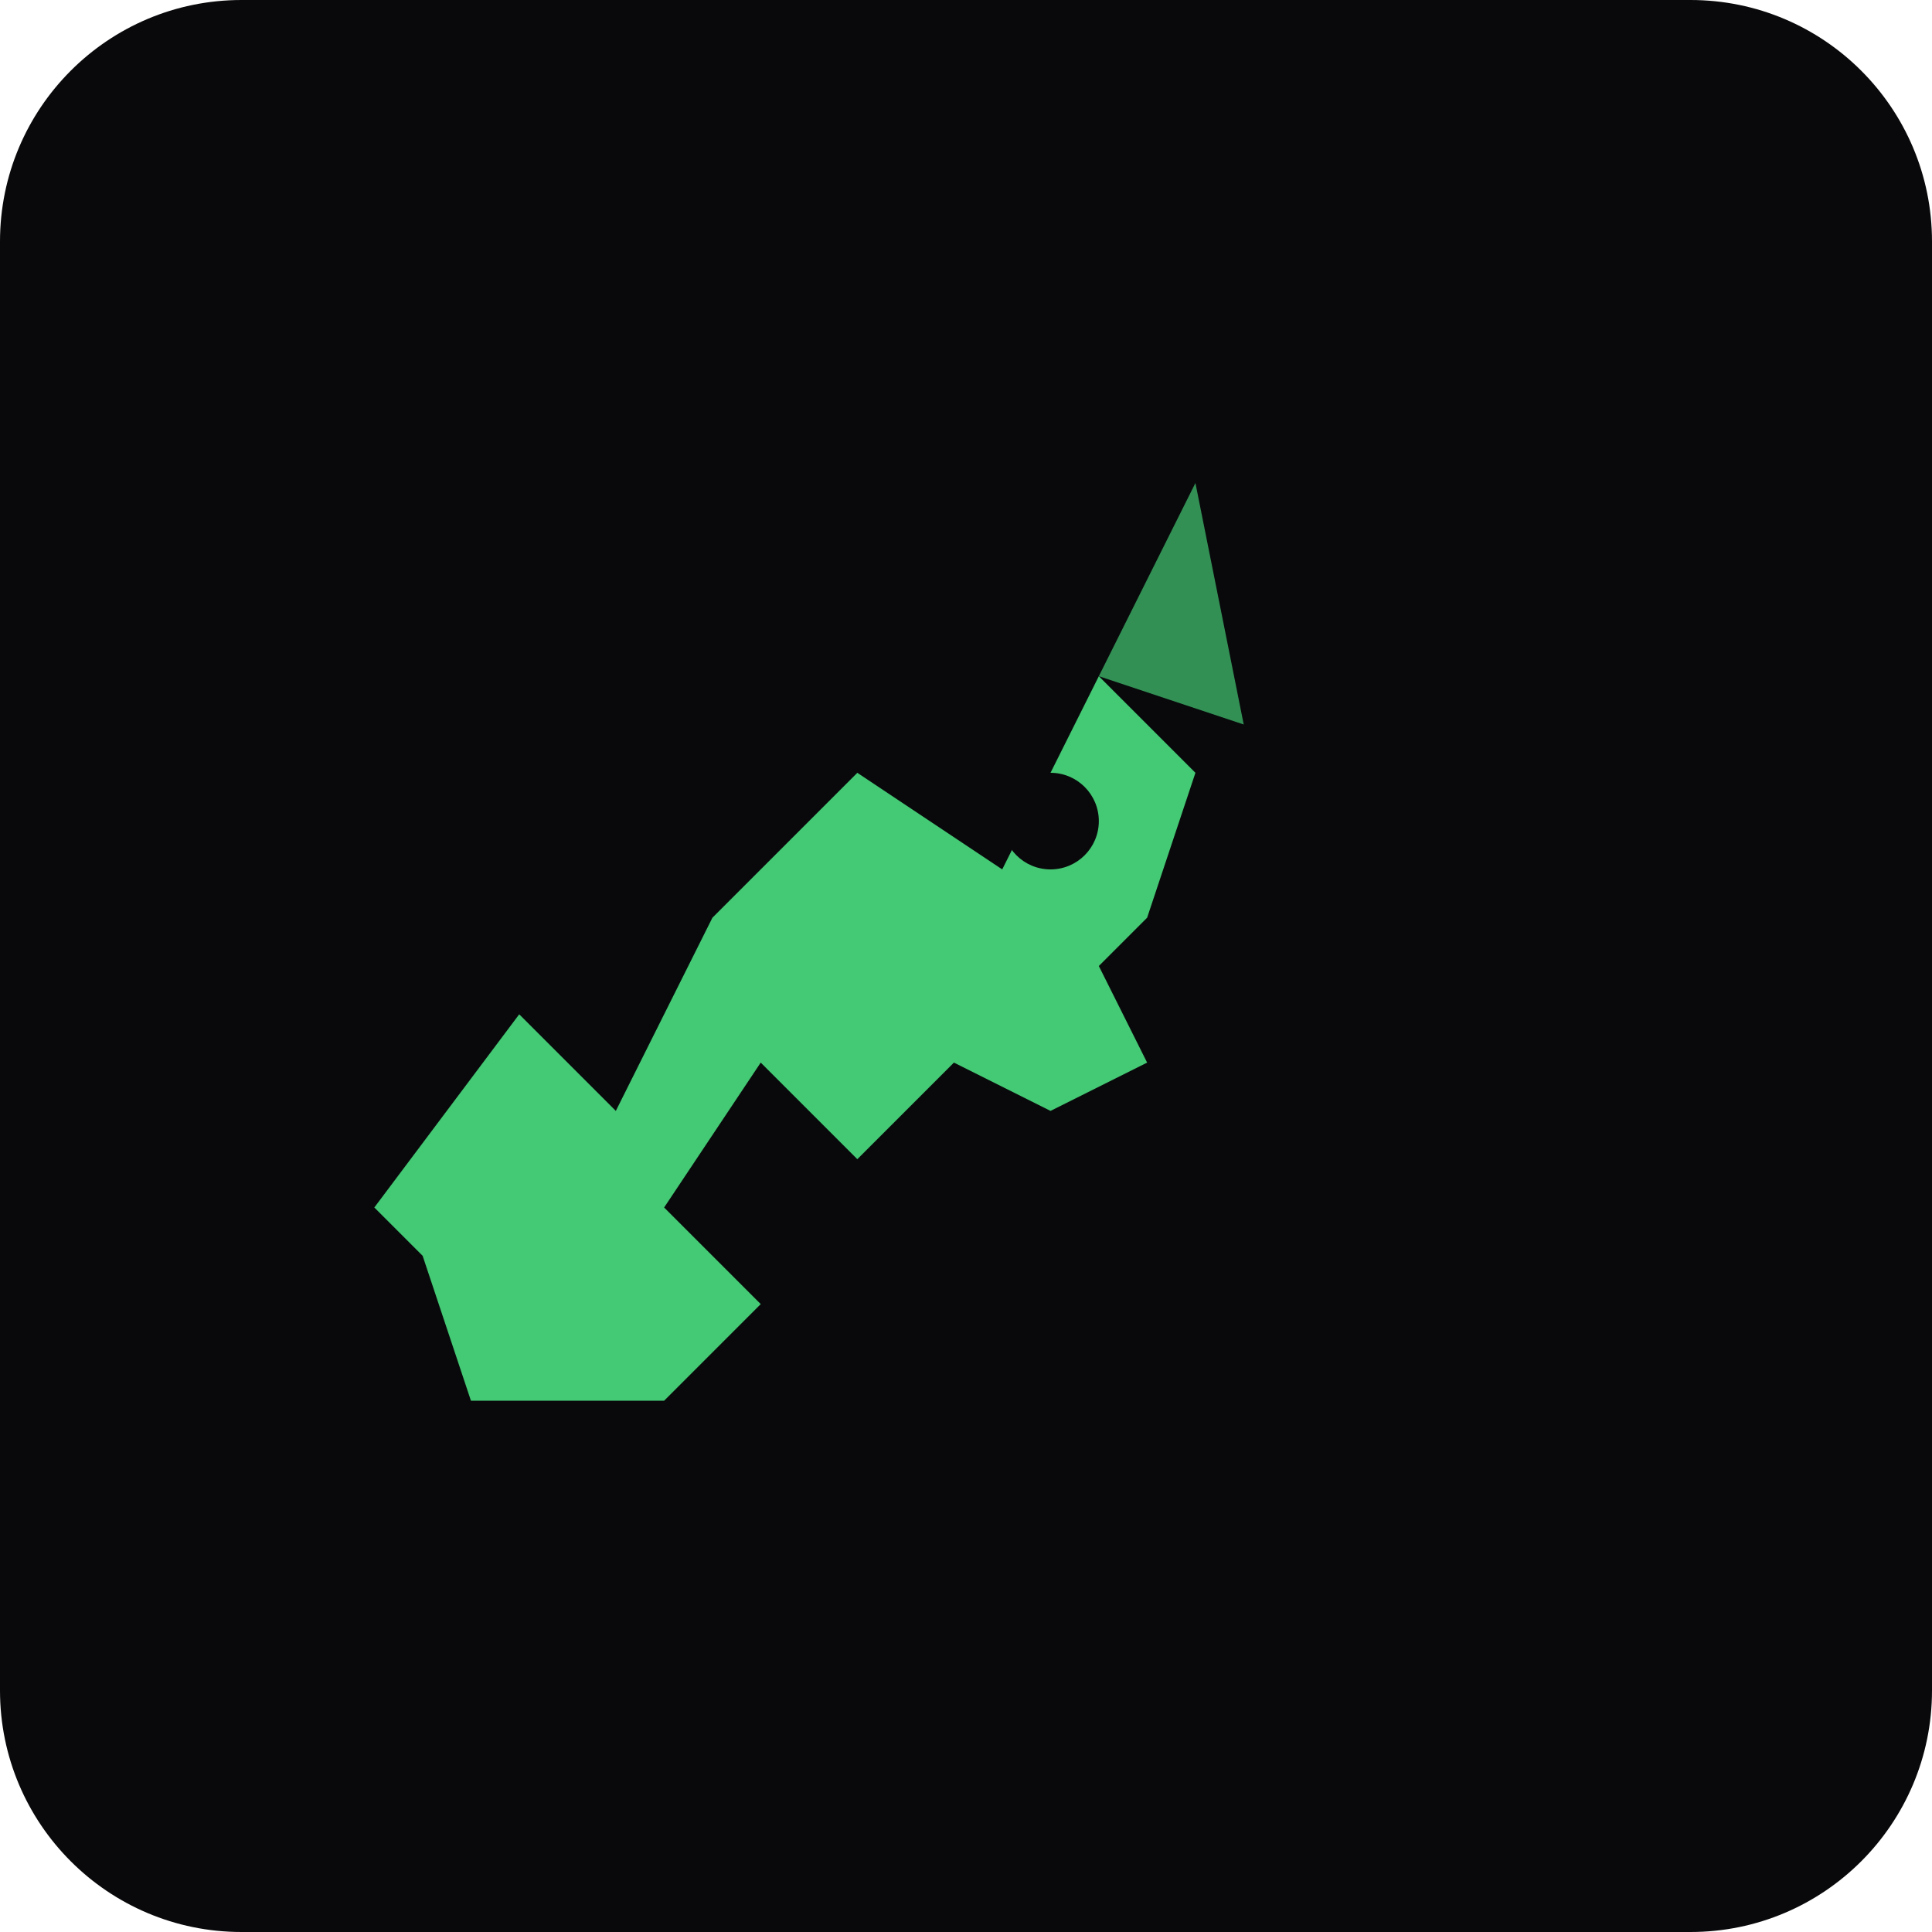
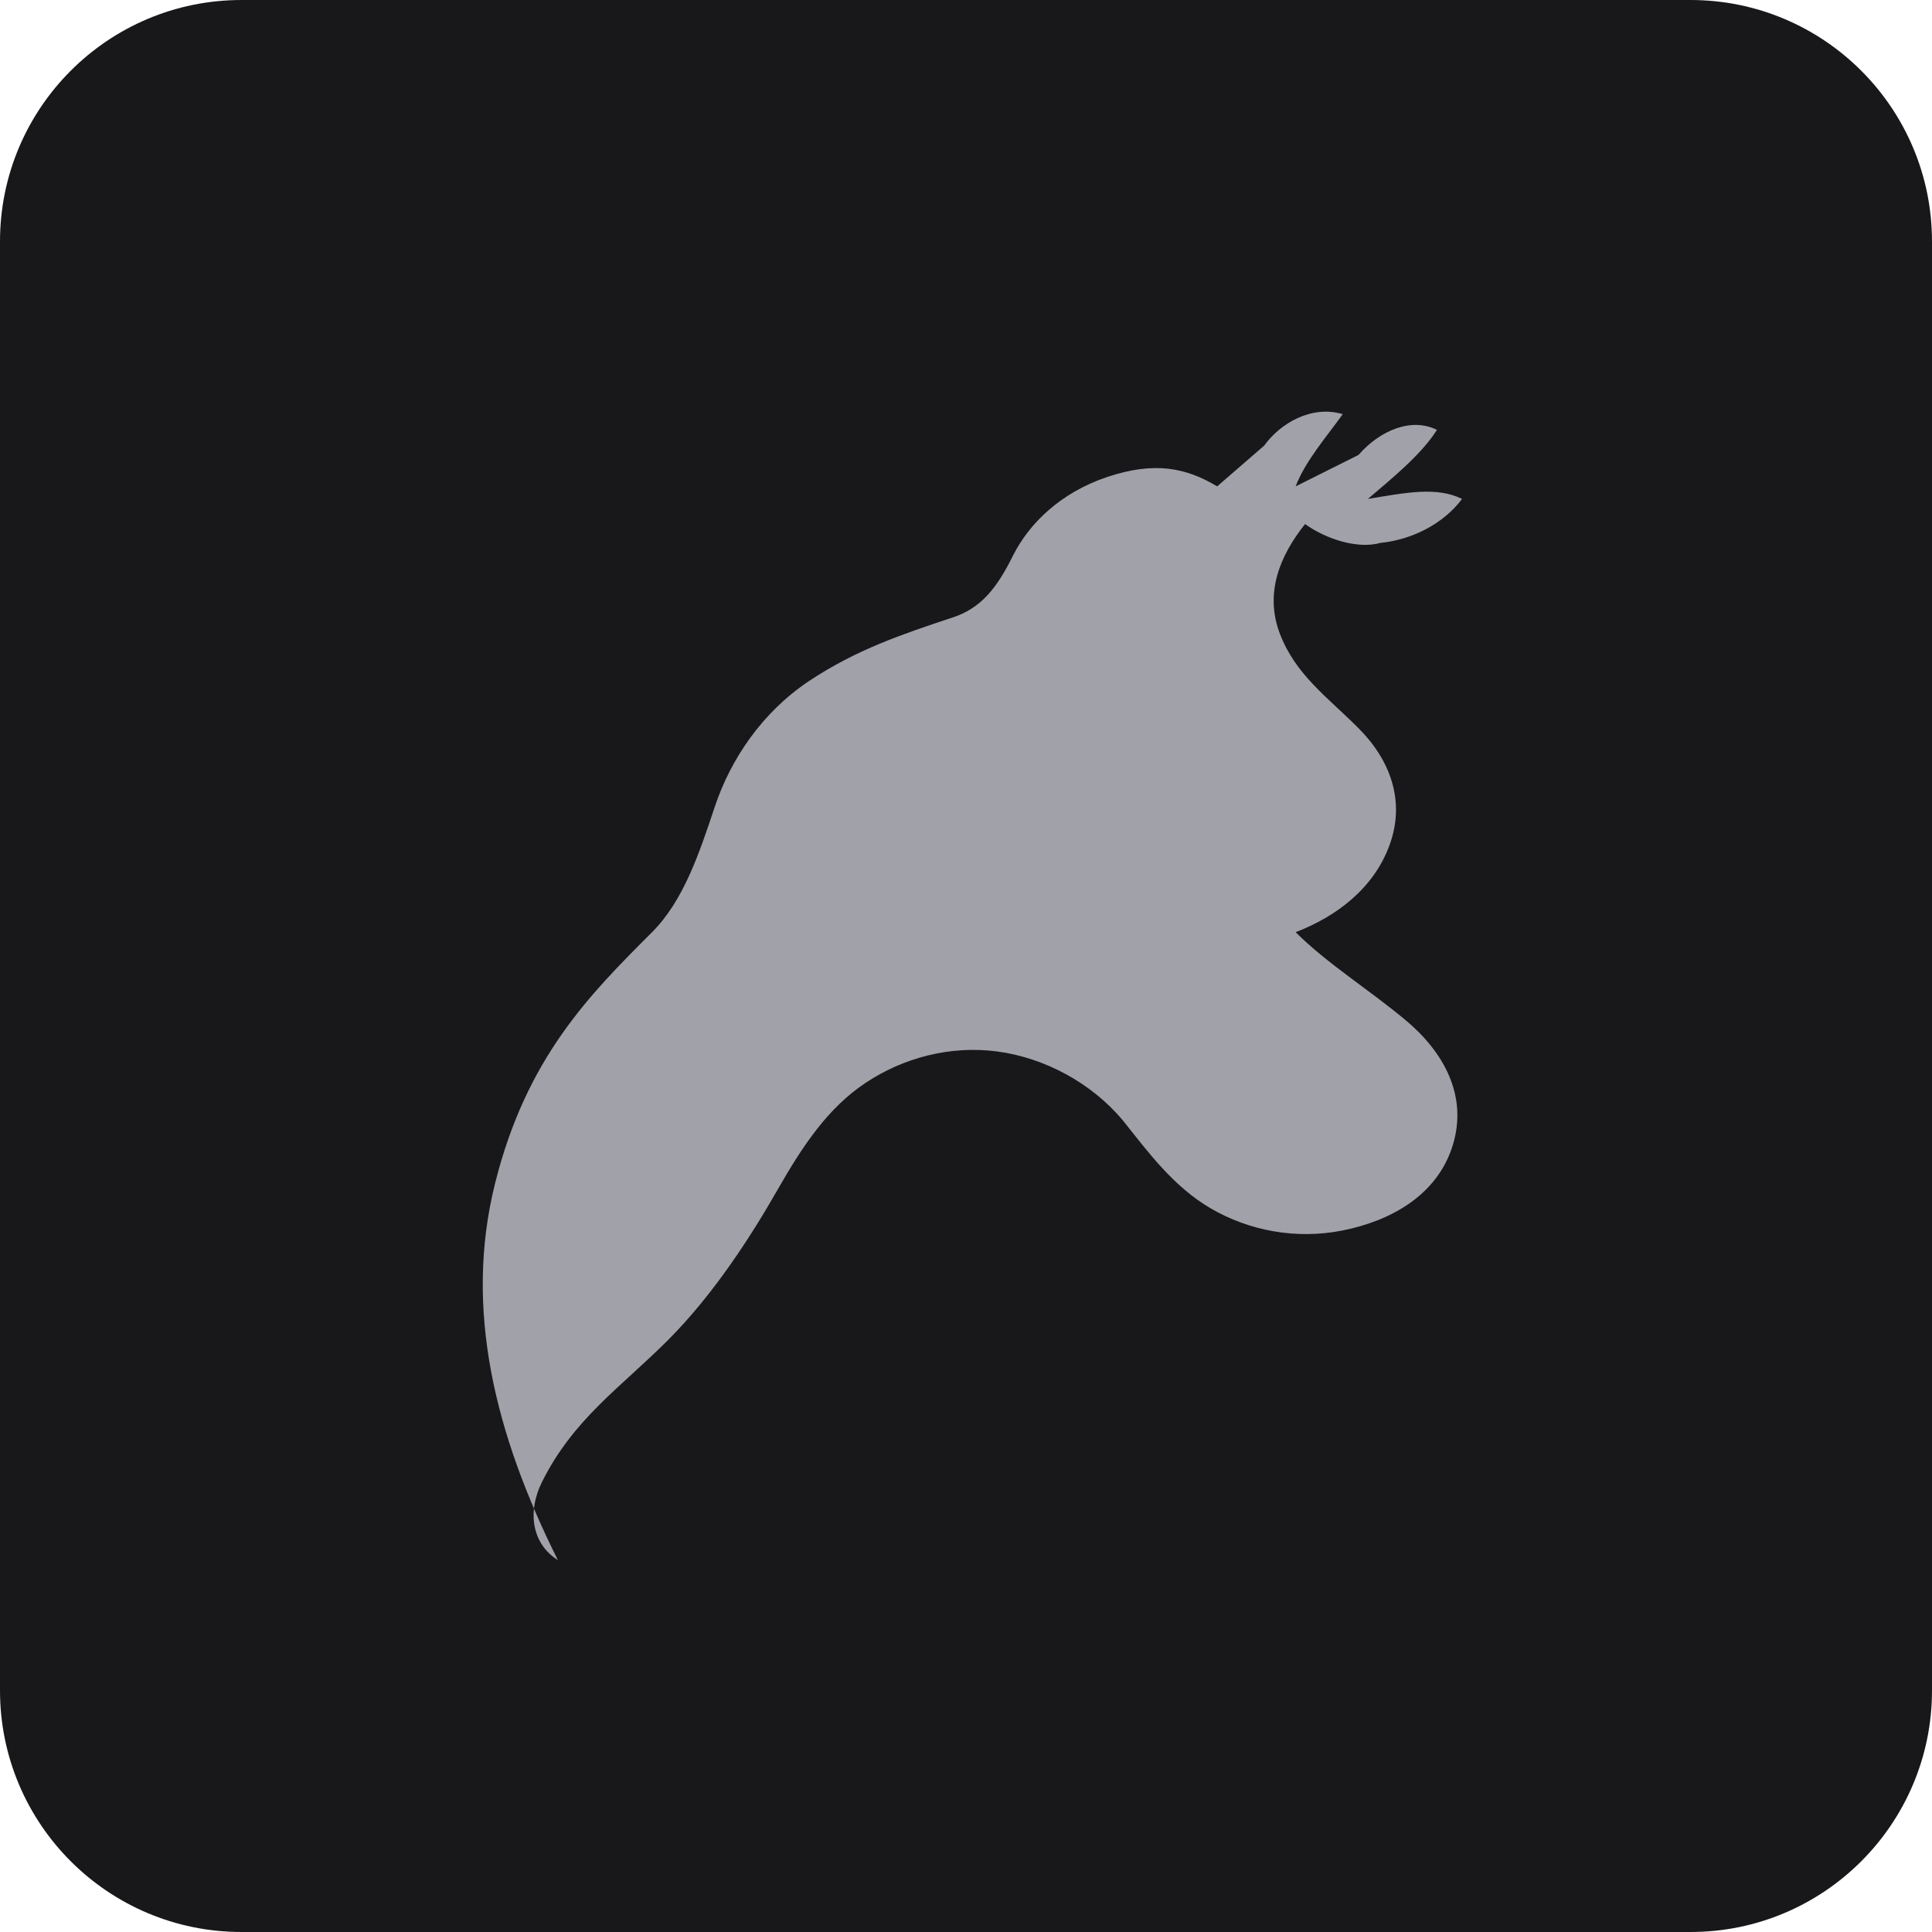
<svg xmlns="http://www.w3.org/2000/svg" viewBox="0 0 32 32" fill="none">
-   <rect width="32" height="32" rx="4" fill="#09090b" />
-   <g fill="#4ade80" opacity="0.9" transform="translate(3,4) scale(0.8)">
-     <polygon points="4,20 7,16 9,18 11,14 14,11 17,13 19,9 21,11 20,14 19,15 20,17 18,18 16,17 14,19 12,17 10,20 12,22 10,24 6,24 5,21" />
-     <circle cx="18" cy="12" r="1" fill="#09090b" />
-     <polygon points="19,9 21,5 22,10" opacity="0.7" />
+   <rect width="32" height="32" rx="4" fill="#18181b" />
+   <g transform="translate(3,4) scale(0.052)">
+     <path d="       M 120 420 C 100 380, 90 340, 100 300 C 110 260, 130 240, 150 220       C 160 210, 165 195, 170 180 C 175 165, 185 150, 200 140       C 215 130, 230 125, 245 120 C 255 117, 260 110, 265 100       C 270 90, 280 80, 295 75 C 310 70, 320 72, 330 78       L 345 65 C 350 58, 360 52, 370 55 C 365 62, 358 70, 355 78       L 375 68 C 382 60, 392 56, 400 60 C 395 68, 385 76, 378 82       C 390 80, 400 78, 408 82 C 402 90, 392 95, 382 96       C 375 98, 365 95, 358 90 C 350 100, 345 112, 350 125       C 355 138, 365 145, 375 155 C 385 165, 390 178, 385 192       C 380 206, 368 215, 355 220 C 365 230, 378 238, 390 248       C 402 258, 410 272, 405 288 C 400 304, 385 312, 370 315       C 355 318, 340 315, 328 308 C 316 301, 308 290, 300 280       C 290 268, 275 260, 260 258 C 245 256, 230 260, 218 268       C 206 276, 198 288, 190 302 C 182 316, 170 335, 155 350       C 140 365, 125 375, 115 395 C 110 405, 112 415, 120 420 Z     " fill="#a1a1aa" />
  </g>
</svg>
